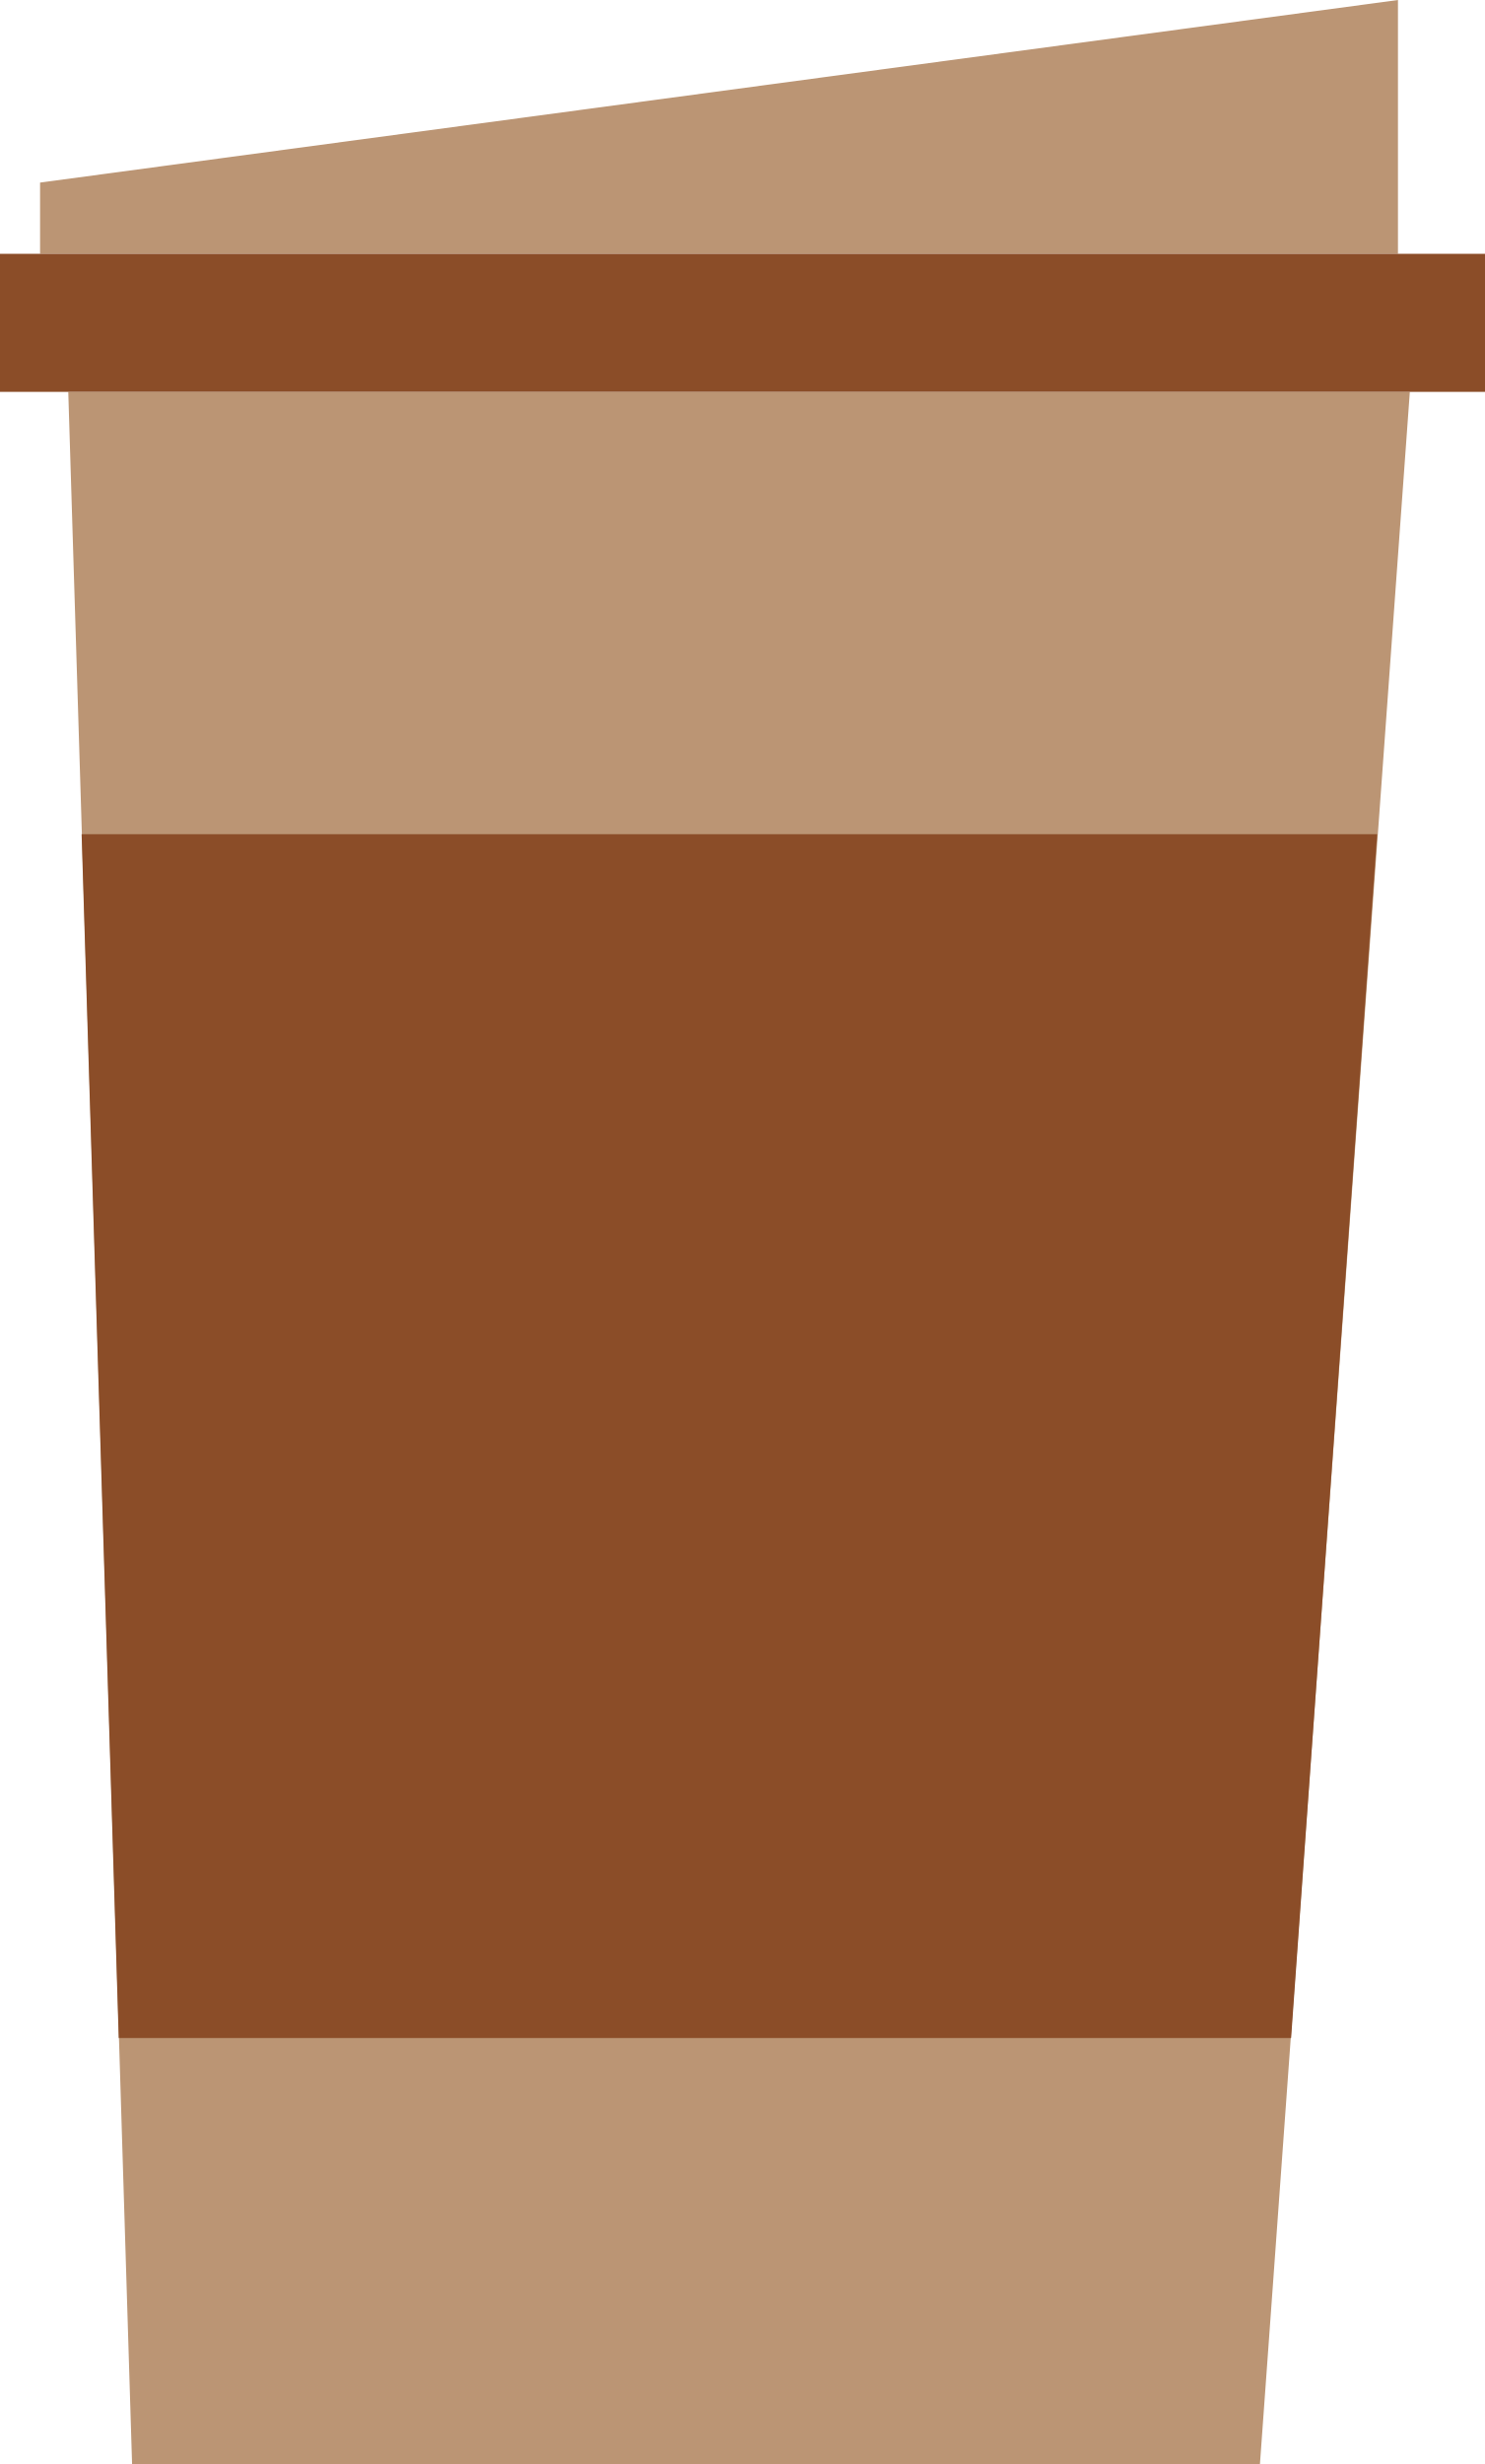
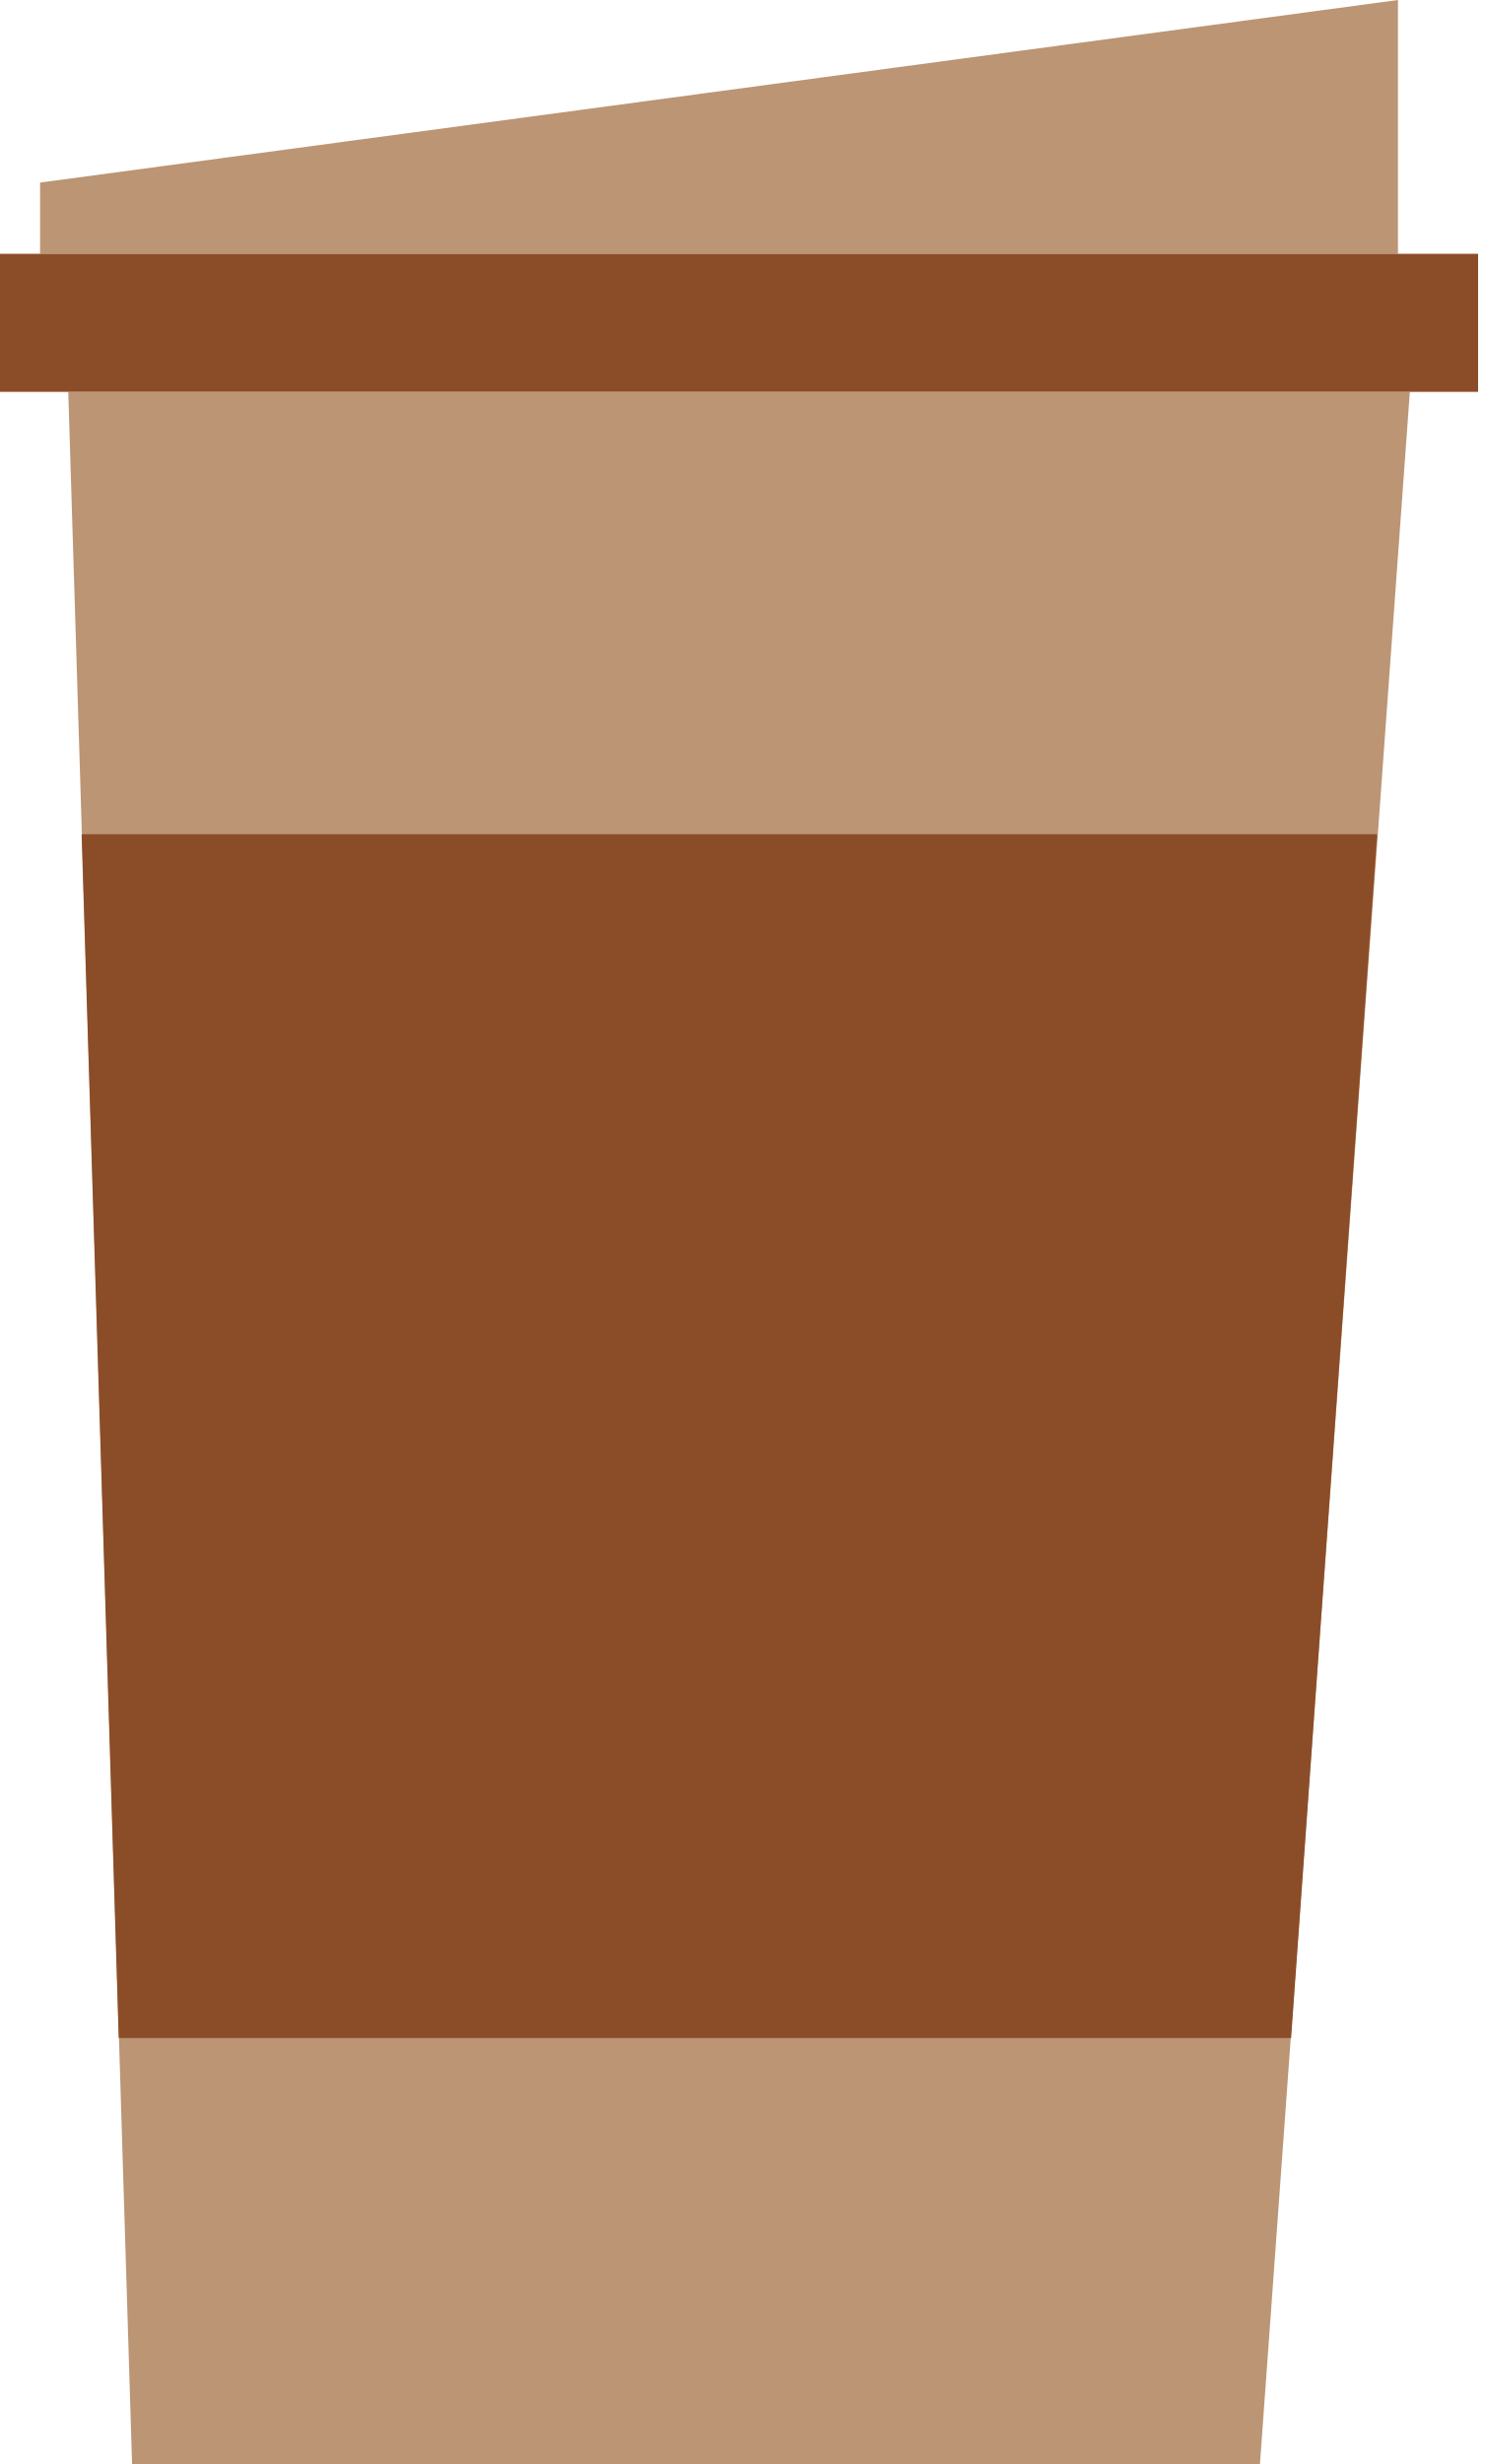
<svg xmlns="http://www.w3.org/2000/svg" version="1.1" x="0px" y="0px" viewBox="0 0 100 166" style="enable-background:new 0 0 100 166;" xml:space="preserve">
  <style type="text/css">
	.st0{fill:#BB9574;}
	.st1{fill:#8B4D28;}
</style>
  <g id="Cup">
-     <polygon class="st0" points="4.6,26.4 8.9,166 84.9,166 95,26.4  " />
+     <polygon class="st0" points="4.6,26.4 8.9,166 84.9,166 95,26.4 " width="100px" />
  </g>
  <g id="Label">
    <g>
      <polygon class="st1" points="5.5,56.2 92.8,56.2 87,137.3 8,137.3   " />
    </g>
  </g>
  <g id="Lid">
    <polygon class="st0" points="2.7,12.3 94.2,0 94.2,17.1 2.7,17.1  " />
    <g>
-       <rect x="-0.4" y="17.1" class="st1" width="100.8" height="9.3" />
+       <rect x="-0.4" y="17.1" class="st1" width="100" height="9.3" />
    </g>
  </g>
</svg>
